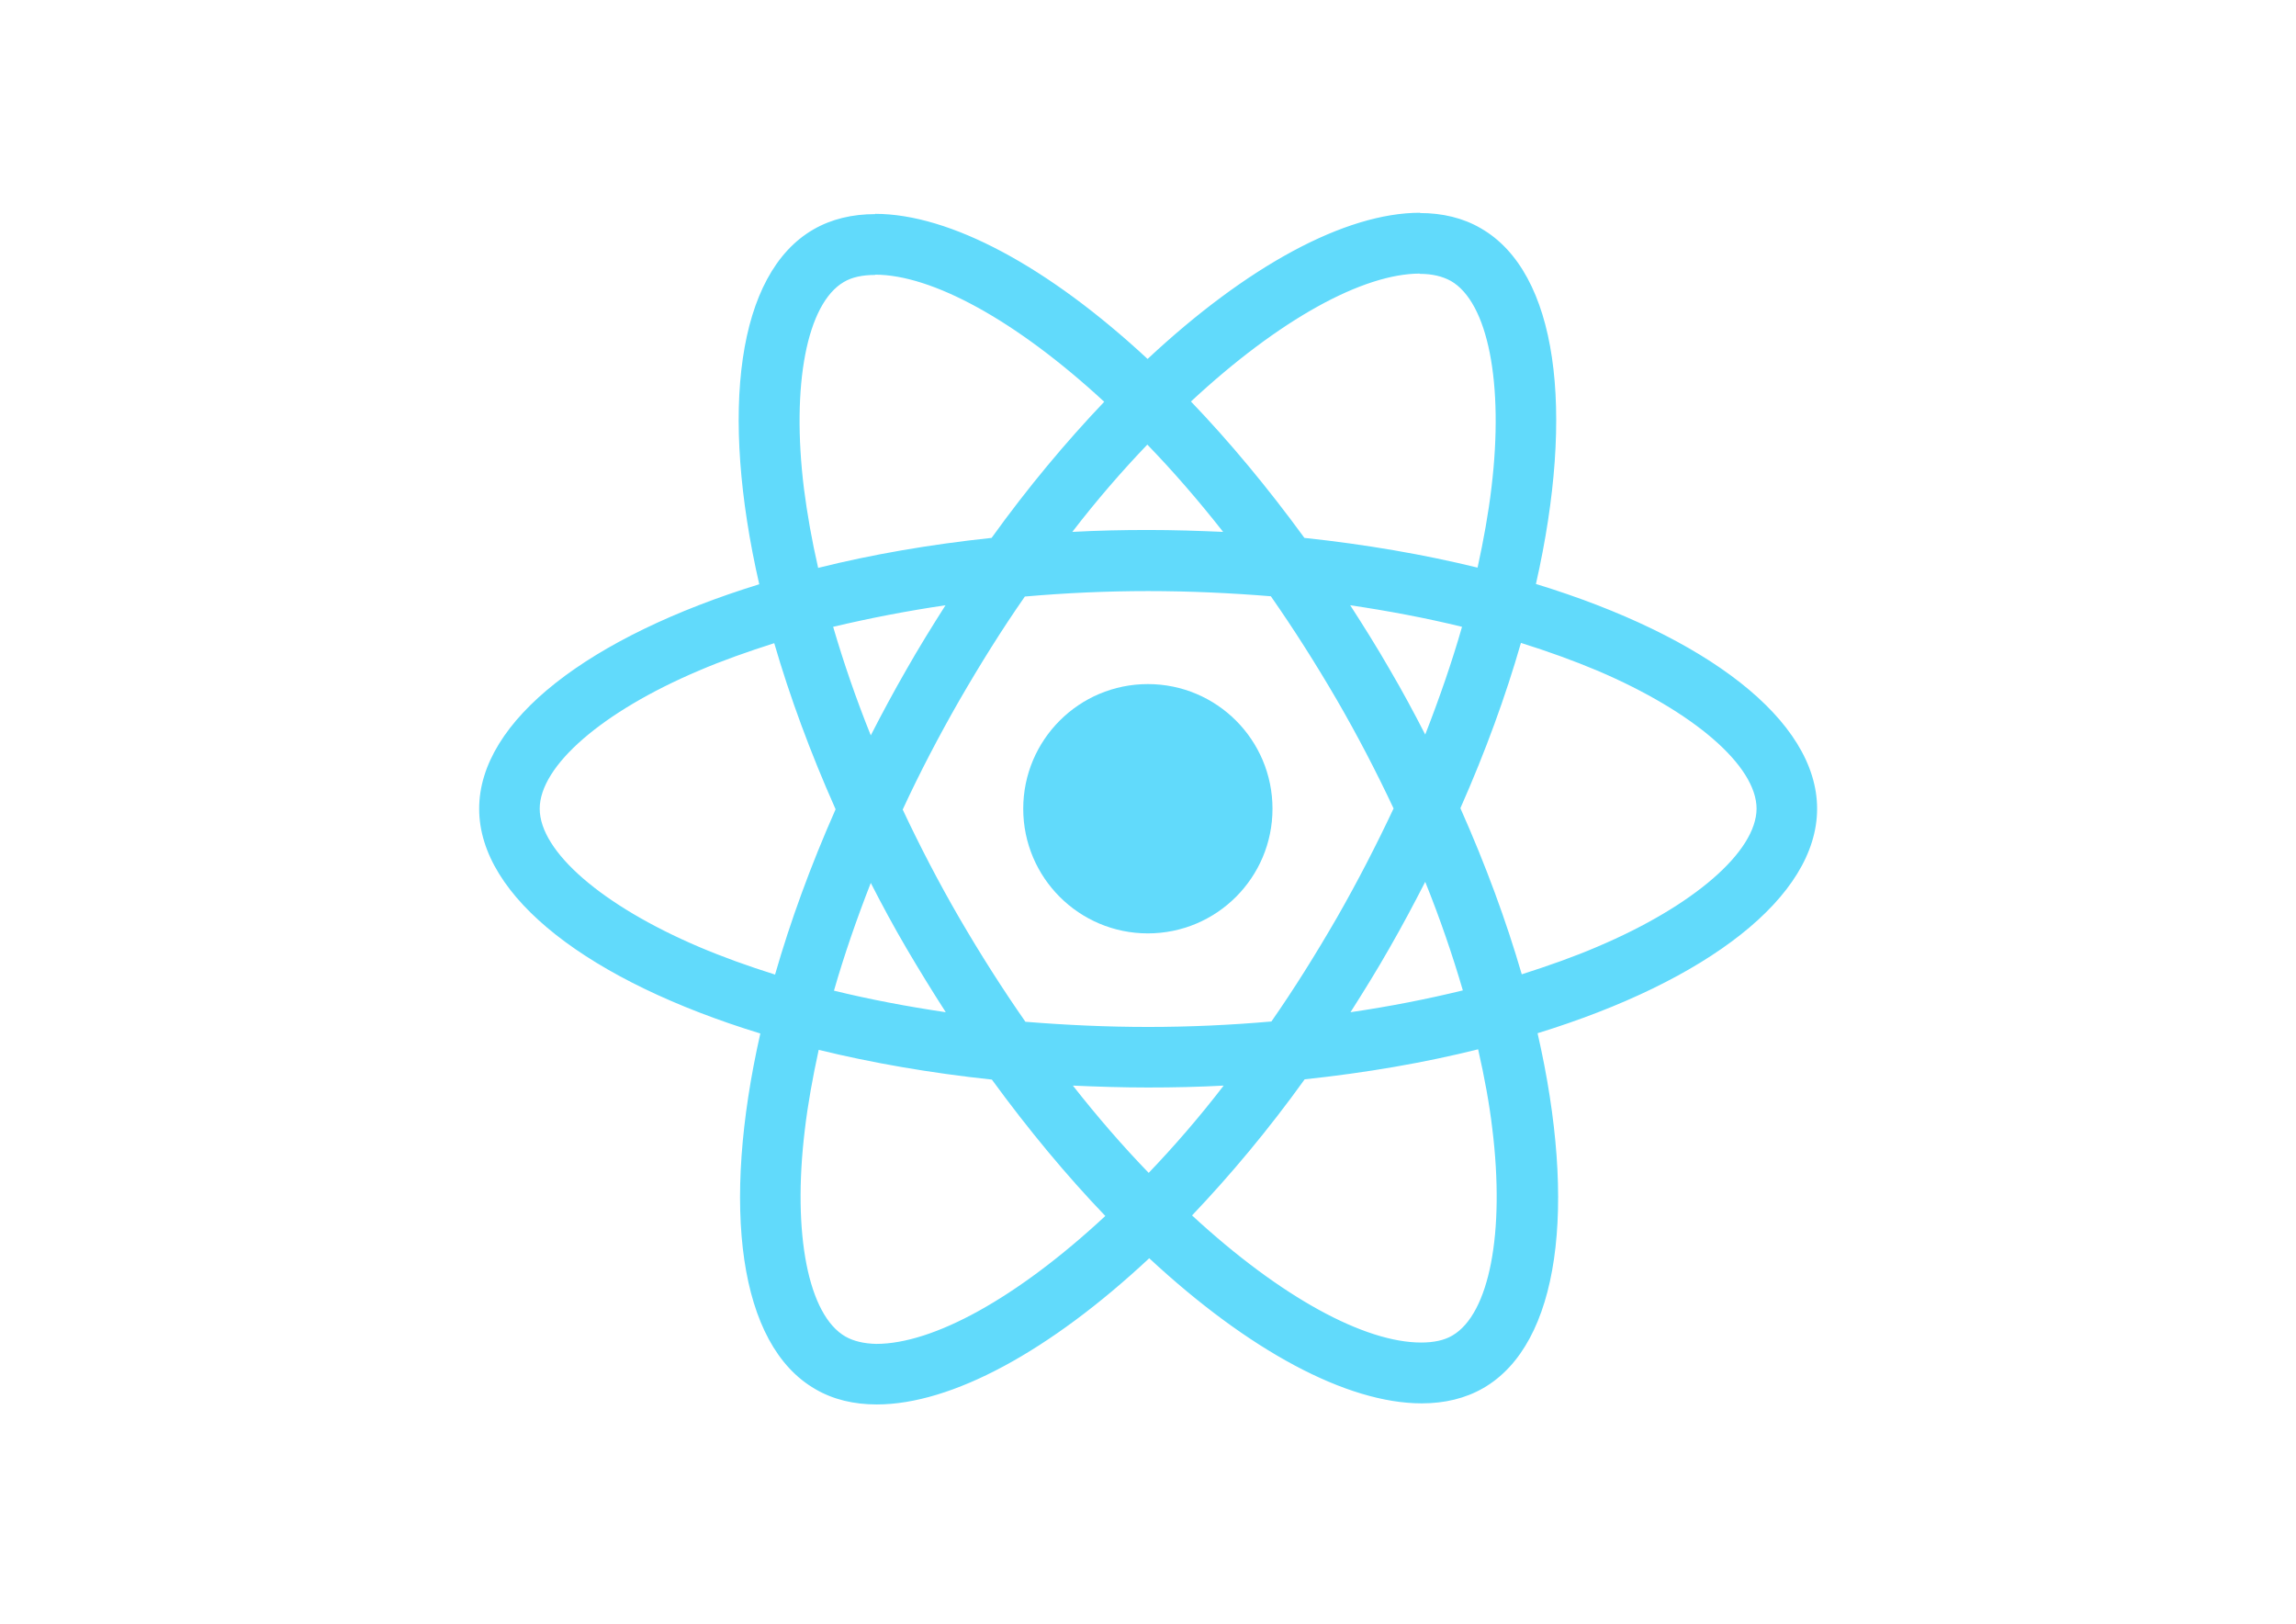
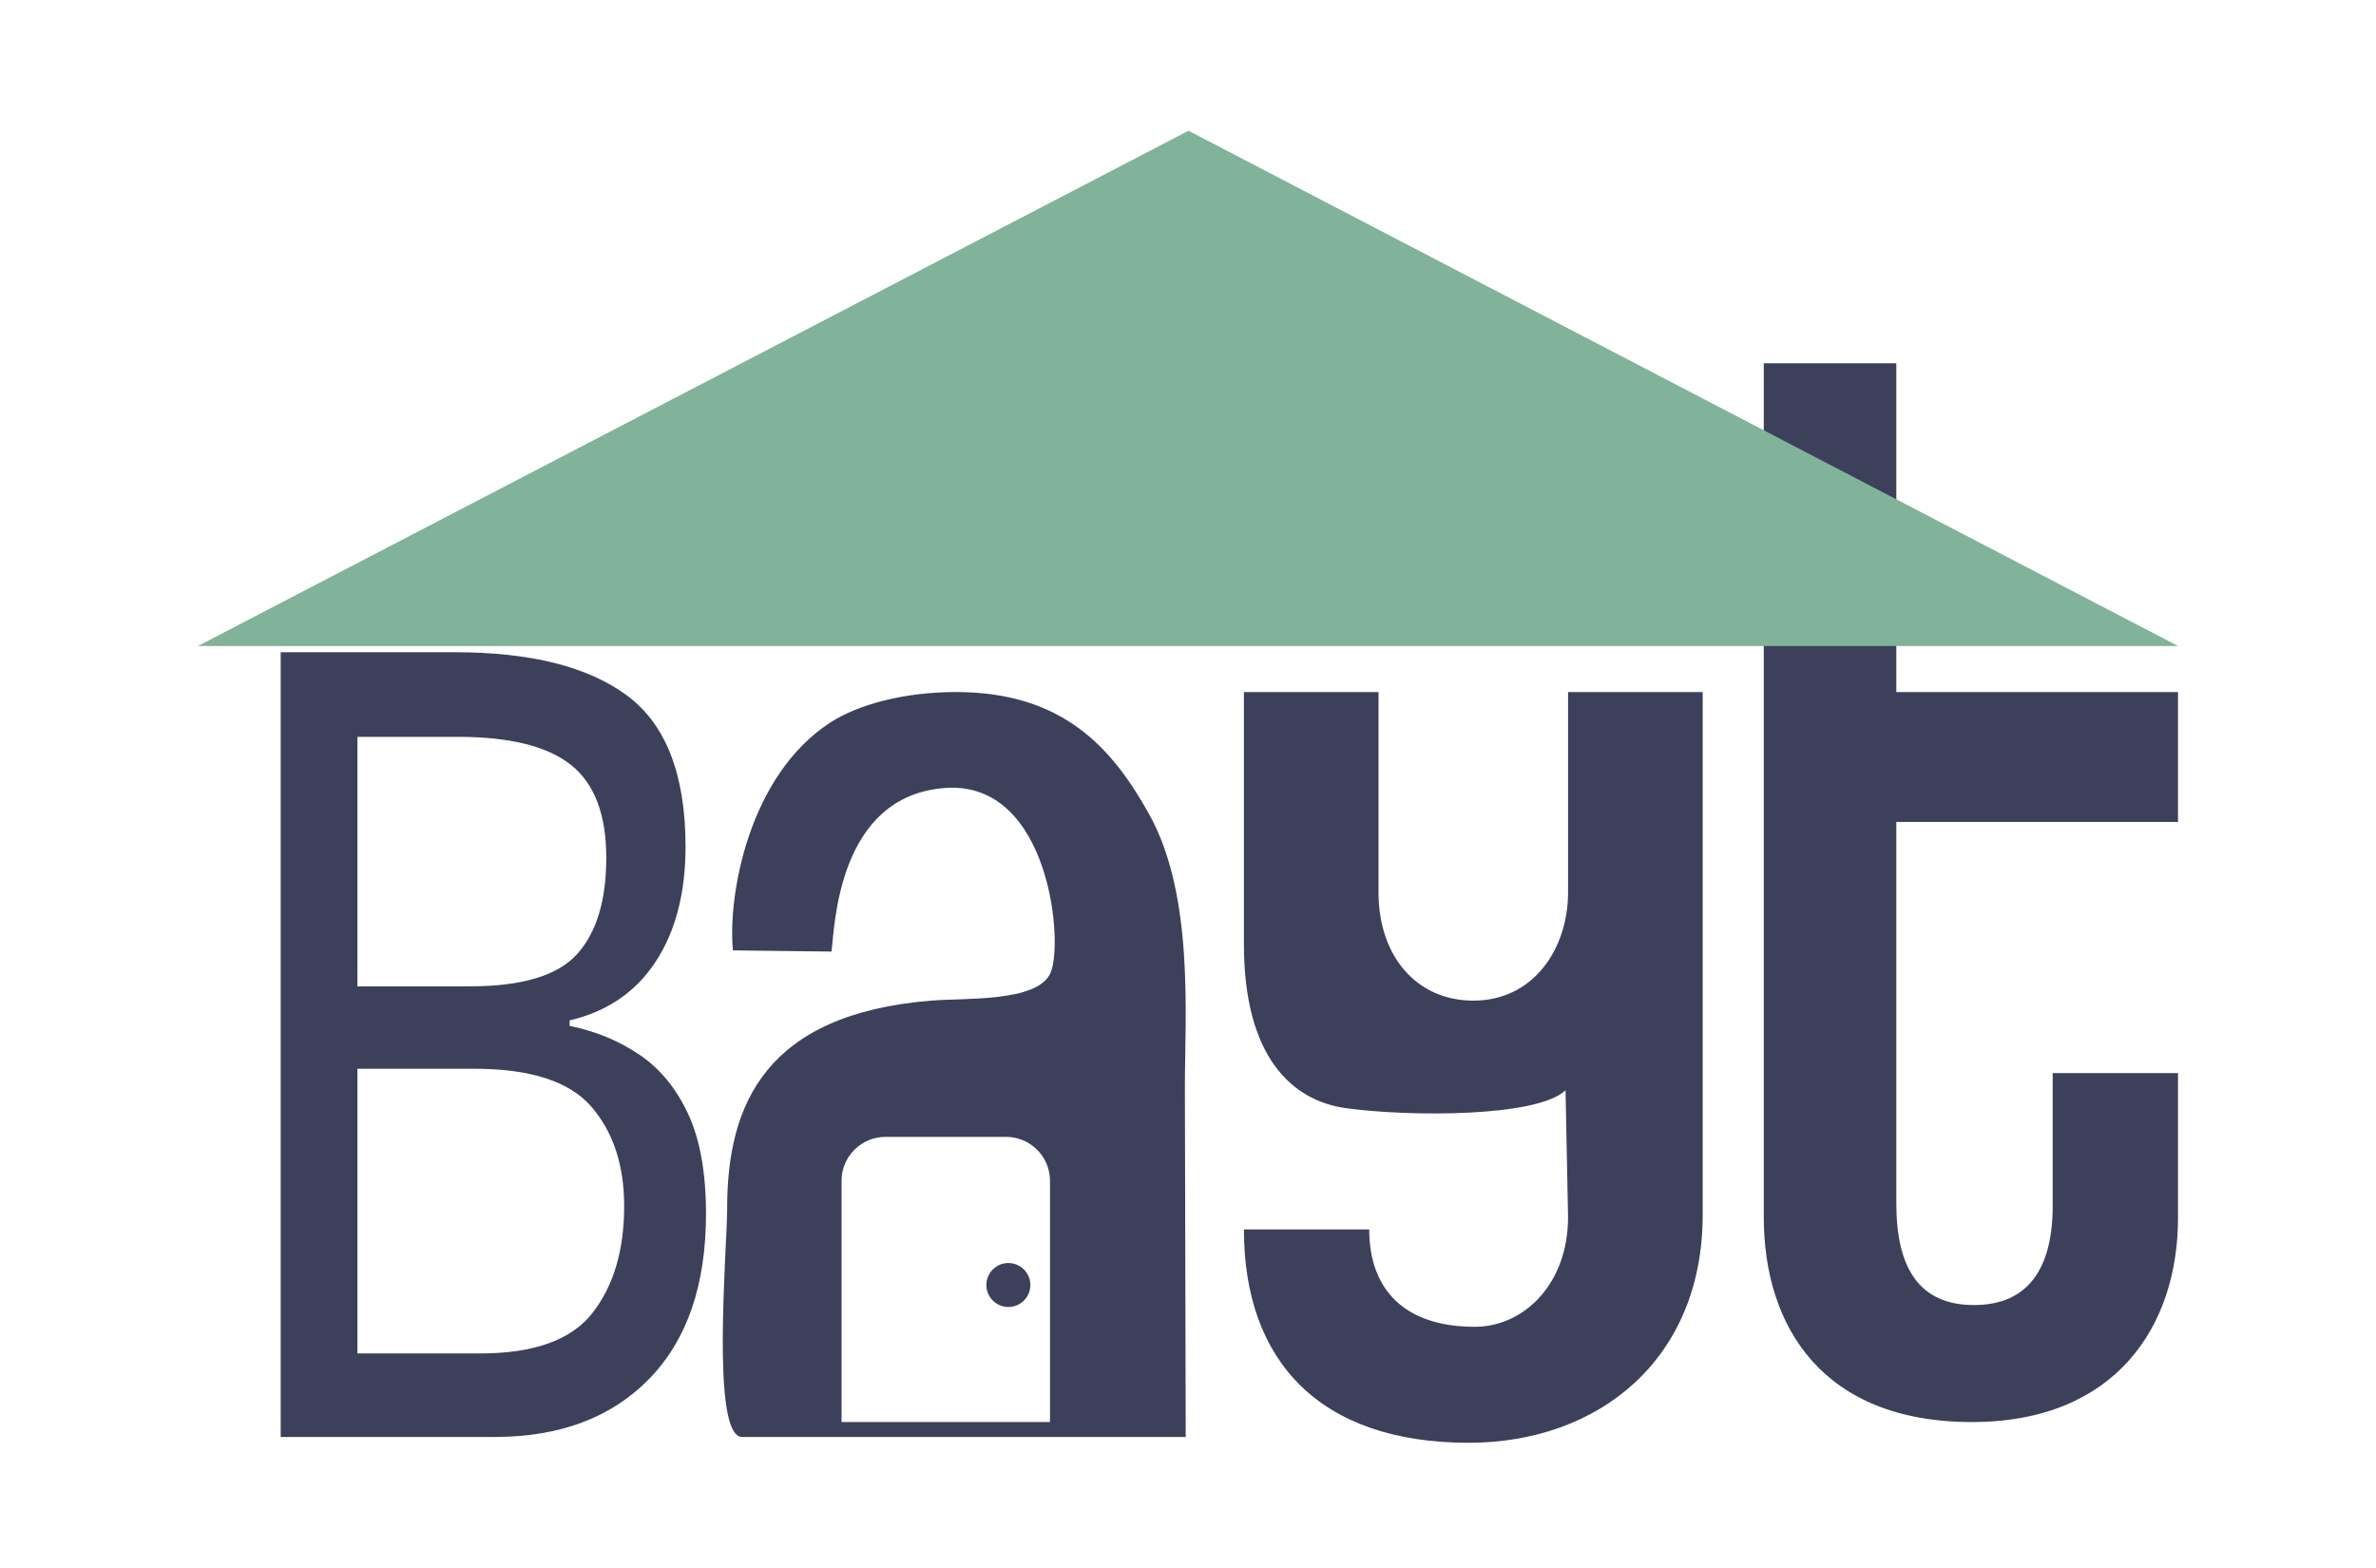
- <svg xmlns="http://www.w3.org/2000/svg" viewBox="0 0 841.9 595.3">
-   <g fill="#61DAFB">
-     <path d="M666.3 296.5c0-32.5-40.7-63.3-103.1-82.4 14.4-63.6 8-114.2-20.2-130.4-6.5-3.8-14.1-5.6-22.4-5.6v22.3c4.6 0 8.3.9 11.4 2.6 13.6 7.8 19.5 37.5 14.9 75.7-1.1 9.4-2.9 19.3-5.1 29.4-19.6-4.8-41-8.5-63.5-10.9-13.5-18.5-27.5-35.3-41.6-50 32.6-30.3 63.2-46.9 84-46.9V78c-27.5 0-63.5 19.6-99.9 53.6-36.4-33.8-72.4-53.2-99.9-53.2v22.3c20.7 0 51.4 16.5 84 46.6-14 14.7-28 31.4-41.3 49.9-22.6 2.4-44 6.1-63.6 11-2.3-10-4-19.7-5.2-29-4.7-38.2 1.1-67.9 14.6-75.8 3-1.8 6.9-2.6 11.5-2.6V78.5c-8.4 0-16 1.8-22.6 5.6-28.1 16.2-34.4 66.7-19.9 130.1-62.2 19.2-102.7 49.9-102.7 82.3 0 32.5 40.7 63.3 103.1 82.4-14.4 63.6-8 114.2 20.2 130.4 6.5 3.8 14.1 5.6 22.5 5.6 27.5 0 63.5-19.6 99.9-53.6 36.4 33.8 72.4 53.2 99.9 53.2 8.4 0 16-1.8 22.6-5.6 28.1-16.2 34.4-66.7 19.9-130.1 62-19.1 102.5-49.9 102.5-82.3zm-130.2-66.7c-3.7 12.9-8.3 26.2-13.5 39.5-4.1-8-8.4-16-13.1-24-4.6-8-9.5-15.8-14.4-23.4 14.2 2.1 27.9 4.7 41 7.9zm-45.8 106.5c-7.8 13.5-15.8 26.3-24.1 38.2-14.9 1.3-30 2-45.2 2-15.1 0-30.2-.7-45-1.9-8.3-11.9-16.4-24.6-24.2-38-7.6-13.1-14.5-26.4-20.8-39.8 6.2-13.4 13.2-26.8 20.7-39.9 7.8-13.5 15.8-26.3 24.1-38.2 14.9-1.3 30-2 45.2-2 15.1 0 30.2.7 45 1.9 8.3 11.9 16.4 24.6 24.2 38 7.6 13.1 14.5 26.4 20.8 39.8-6.3 13.4-13.2 26.8-20.7 39.9zm32.3-13c5.4 13.4 10 26.8 13.8 39.8-13.1 3.2-26.9 5.9-41.2 8 4.9-7.7 9.8-15.6 14.4-23.7 4.6-8 8.9-16.1 13-24.1zM421.2 430c-9.3-9.6-18.6-20.3-27.8-32 9 .4 18.2.7 27.5.7 9.4 0 18.7-.2 27.8-.7-9 11.7-18.3 22.4-27.5 32zm-74.4-58.9c-14.2-2.1-27.9-4.7-41-7.9 3.7-12.9 8.3-26.2 13.5-39.5 4.1 8 8.4 16 13.1 24 4.7 8 9.5 15.8 14.4 23.4zM420.7 163c9.3 9.6 18.6 20.3 27.8 32-9-.4-18.2-.7-27.5-.7-9.4 0-18.7.2-27.8.7 9-11.7 18.3-22.4 27.5-32zm-74 58.9c-4.9 7.7-9.8 15.6-14.4 23.7-4.6 8-8.9 16-13 24-5.4-13.4-10-26.8-13.8-39.8 13.1-3.1 26.9-5.8 41.2-7.9zm-90.5 125.2c-35.4-15.1-58.3-34.9-58.3-50.6 0-15.7 22.9-35.6 58.3-50.6 8.6-3.7 18-7 27.7-10.1 5.7 19.6 13.2 40 22.5 60.9-9.2 20.8-16.6 41.1-22.2 60.6-9.9-3.1-19.3-6.5-28-10.2zM310 490c-13.6-7.8-19.5-37.5-14.9-75.7 1.1-9.4 2.9-19.3 5.1-29.4 19.6 4.8 41 8.5 63.5 10.9 13.5 18.5 27.5 35.3 41.6 50-32.6 30.3-63.2 46.9-84 46.9-4.5-.1-8.3-1-11.3-2.7zm237.2-76.2c4.7 38.2-1.1 67.9-14.6 75.8-3 1.8-6.9 2.6-11.5 2.6-20.7 0-51.4-16.5-84-46.6 14-14.7 28-31.4 41.3-49.9 22.6-2.4 44-6.1 63.6-11 2.3 10.1 4.1 19.8 5.2 29.1zm38.5-66.7c-8.6 3.7-18 7-27.7 10.1-5.7-19.6-13.2-40-22.5-60.9 9.2-20.8 16.6-41.1 22.2-60.6 9.9 3.1 19.3 6.5 28.1 10.2 35.4 15.1 58.3 34.9 58.3 50.6-.1 15.7-23 35.6-58.4 50.6zM320.8 78.4z" />
-     <circle cx="420.9" cy="296.5" r="45.7" />
-     <path d="M520.5 78.1z" />
+ <svg xmlns="http://www.w3.org/2000/svg" version="1.1" id="logo" x="0px" y="0px" viewBox="0 0 1620 1069" style="enable-background:new 0 0 1620 1069;" xml:space="preserve">
+   <style type="text/css">
+ 	.st0{fill:#3D405B;}
+ 	.st1{font-family:'CoolveticaRg-Regular';}
+ 	.st2{font-size:749.472px;}
+ 	.st3{fill:#81B29A;}
+ </style>
+   <g id="core">
+     <text transform="matrix(0.7754 0 0 1 135 979.847)" class="st0 st1 st2">B</text>
+     <path id="a" class="st0" d="M807.88,740.91c0-48.03,6.42-130.2-24.24-185.46c-25.22-45.46-58.92-83.56-131.81-83.56   c-35.14,0-66.71,8.41-85.86,20.88c-55.44,36.12-69.86,117.61-66.24,155.29l67.2,0.81c2.18-15.98,3.73-106.36,77.71-111.58   c71.43-5.04,80.88,106.98,71.43,126.57c-9.44,19.59-58.04,16.57-81.13,18.44C522.2,691.46,495.8,752.85,495.8,823.58   c0,27.63-11.38,156.27,10.18,156.27c65.45,0,74.05,0,106.19,0c46.6,0,196.27,0,196.27,0L807.88,740.91z M715.91,969.68H573.79   V805.2c0-16.56,13.42-29.98,29.98-29.98h82.16c16.56,0,29.98,13.42,29.98,29.98V969.68z" />
+     <circle class="st0" cx="687.52" cy="876.23" r="14.99" />
+     <path id="y" class="st0" d="M1067.42,743.42c-19.14,18.4-106,18.19-149.51,12.26c-36.96-5.04-69.79-34.89-69.79-111.95V471.9h91.79   V608.7c0,43.07,25.77,73.61,64.61,73.61c41.66,0,64.61-36.18,64.61-73.61V471.9h91.79v356.57c0,98.15-70.61,155.34-159.57,155.34   c-101.68,0-153.22-55.78-153.22-145.45h85.43c0,40.95,24.01,66.37,72.02,66.37c33.18,0,63.55-28.95,63.55-74.84L1067.42,743.42z" />
+     <path id="t" class="st0" d="M1399.57,731.73H1485v98.85c0,73.43-42.36,139.1-140.51,139.1c-101.68,0-141.92-64.96-141.92-139.8   V247.72h90.38V471.9H1485v88.56h-192.05V820.7c0,43.78,15.53,69.2,52.96,69.2c36.72,0,53.66-24.71,53.66-67.78V731.73z" />
  </g>
+   <polygon id="roof" class="st3" points="810.35,89.15 135,440.49 1485,440.49 " />
</svg>
